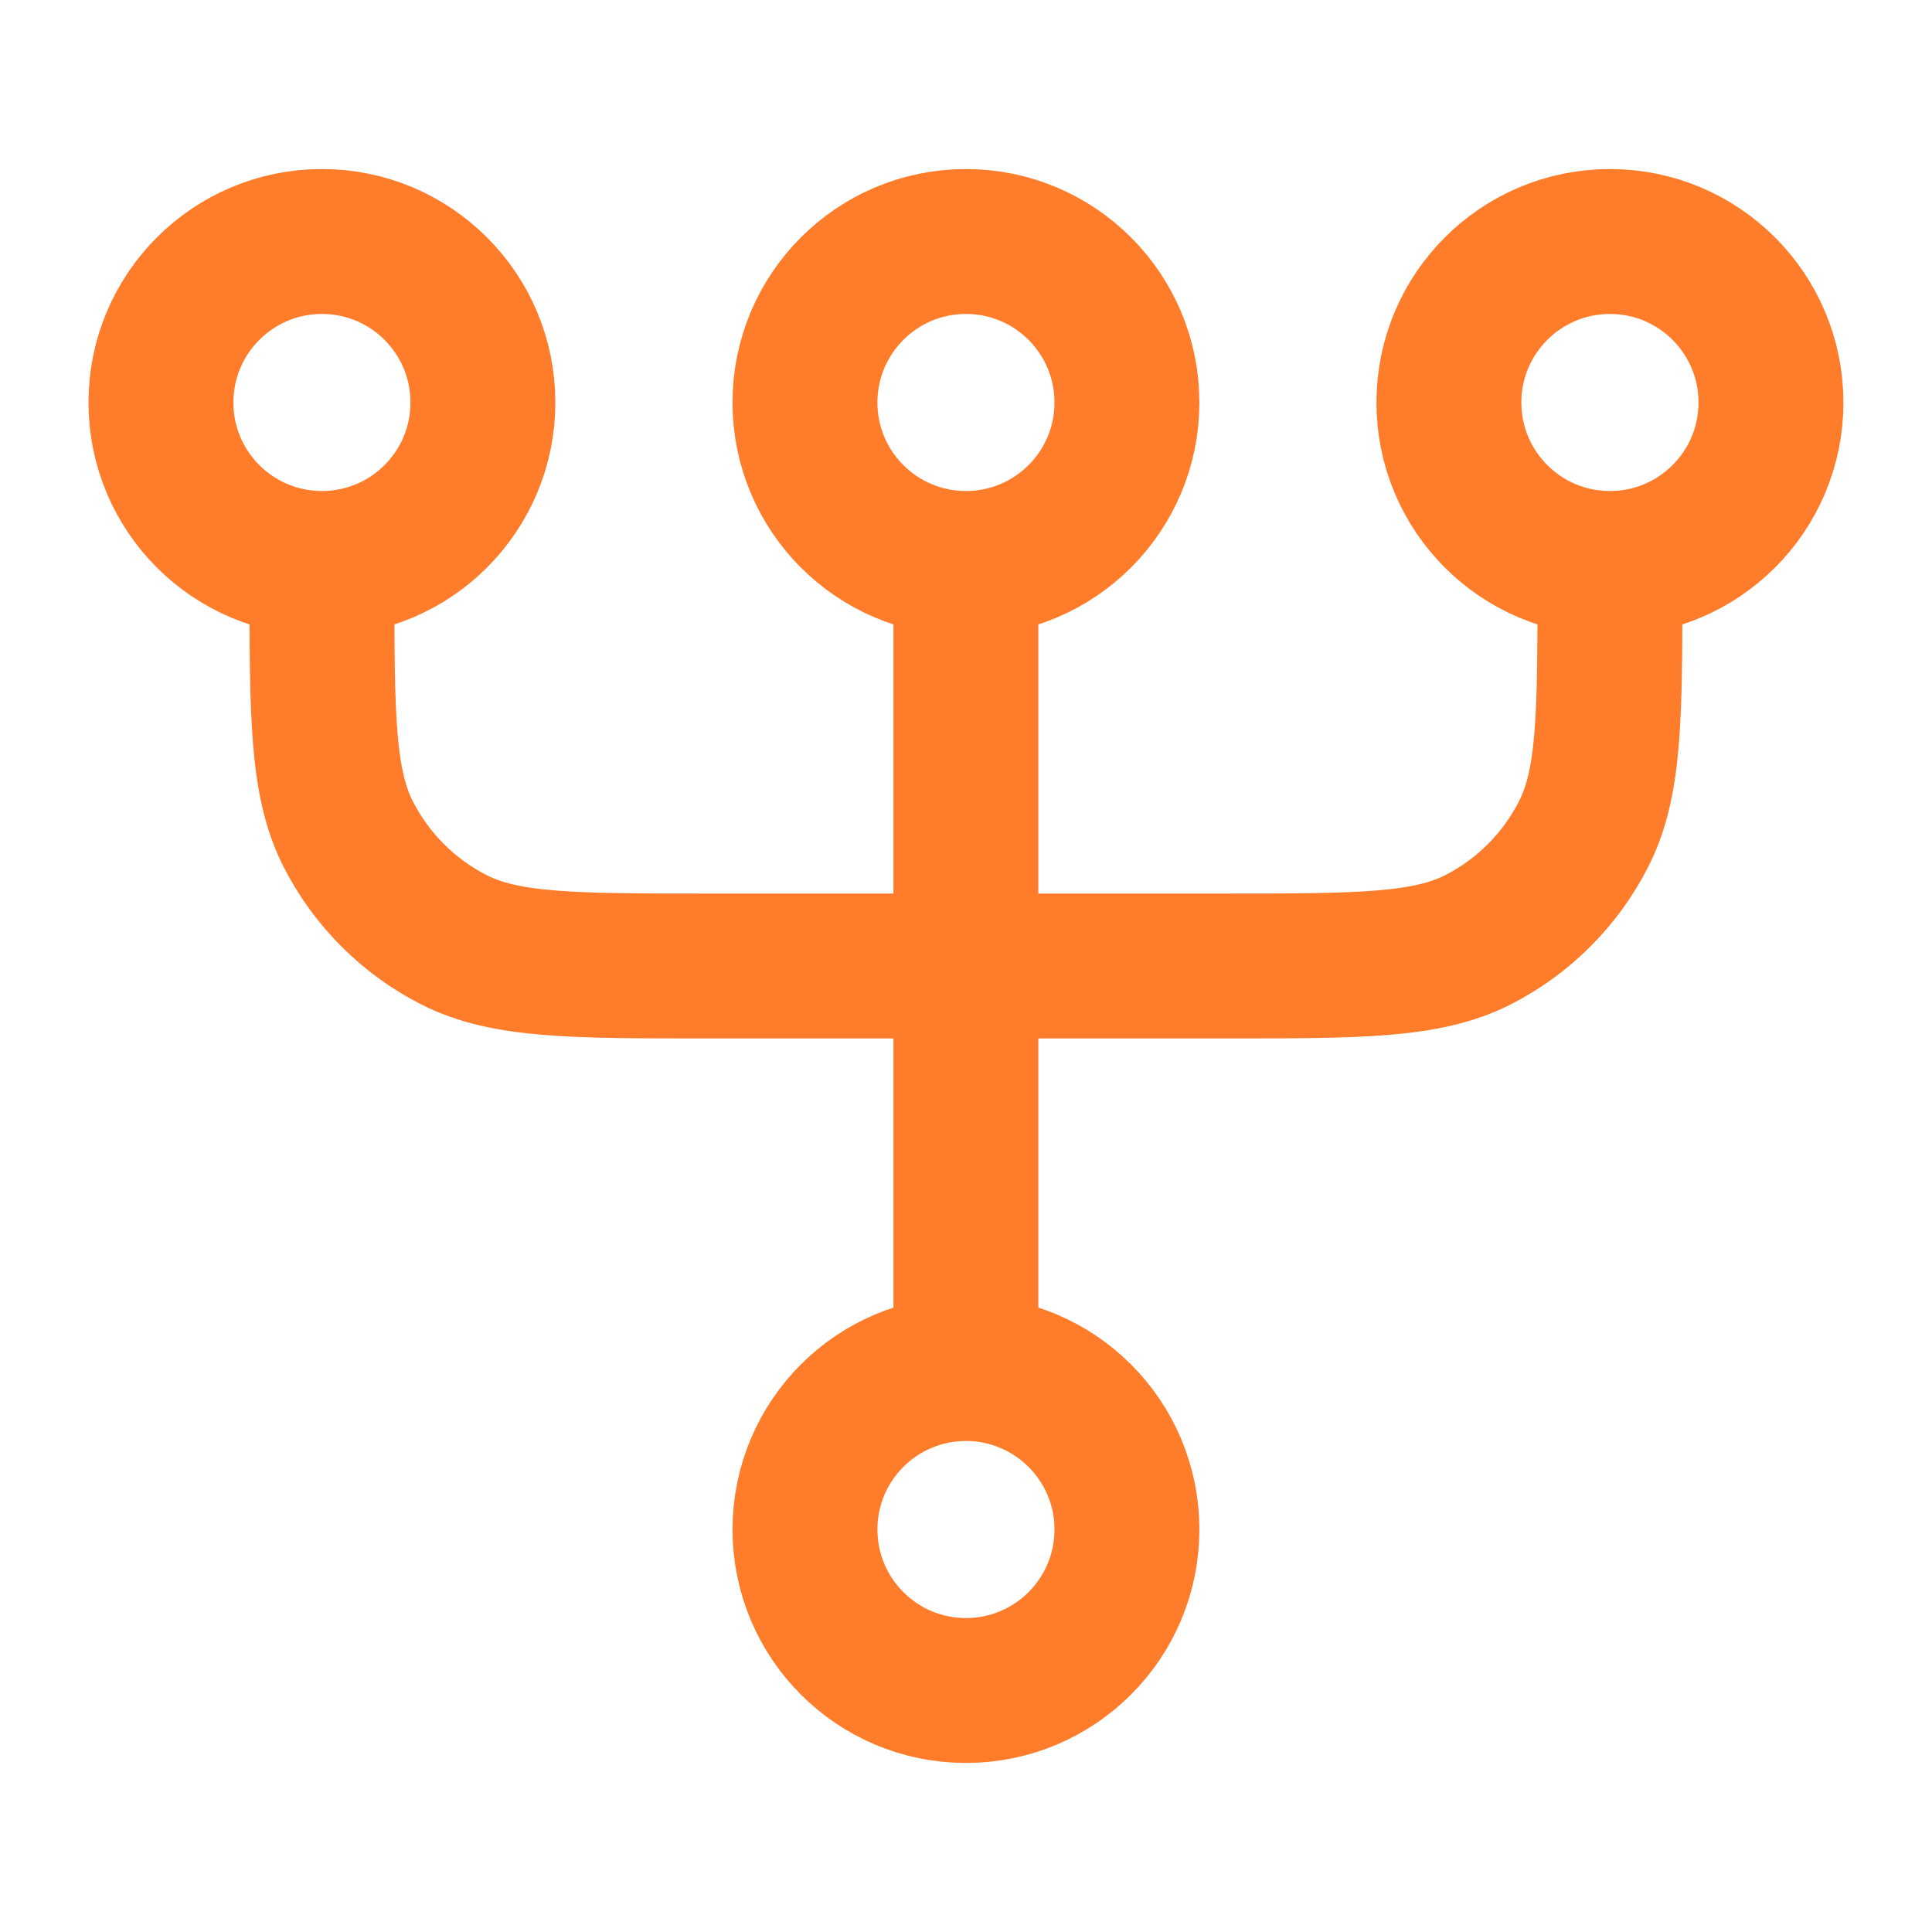
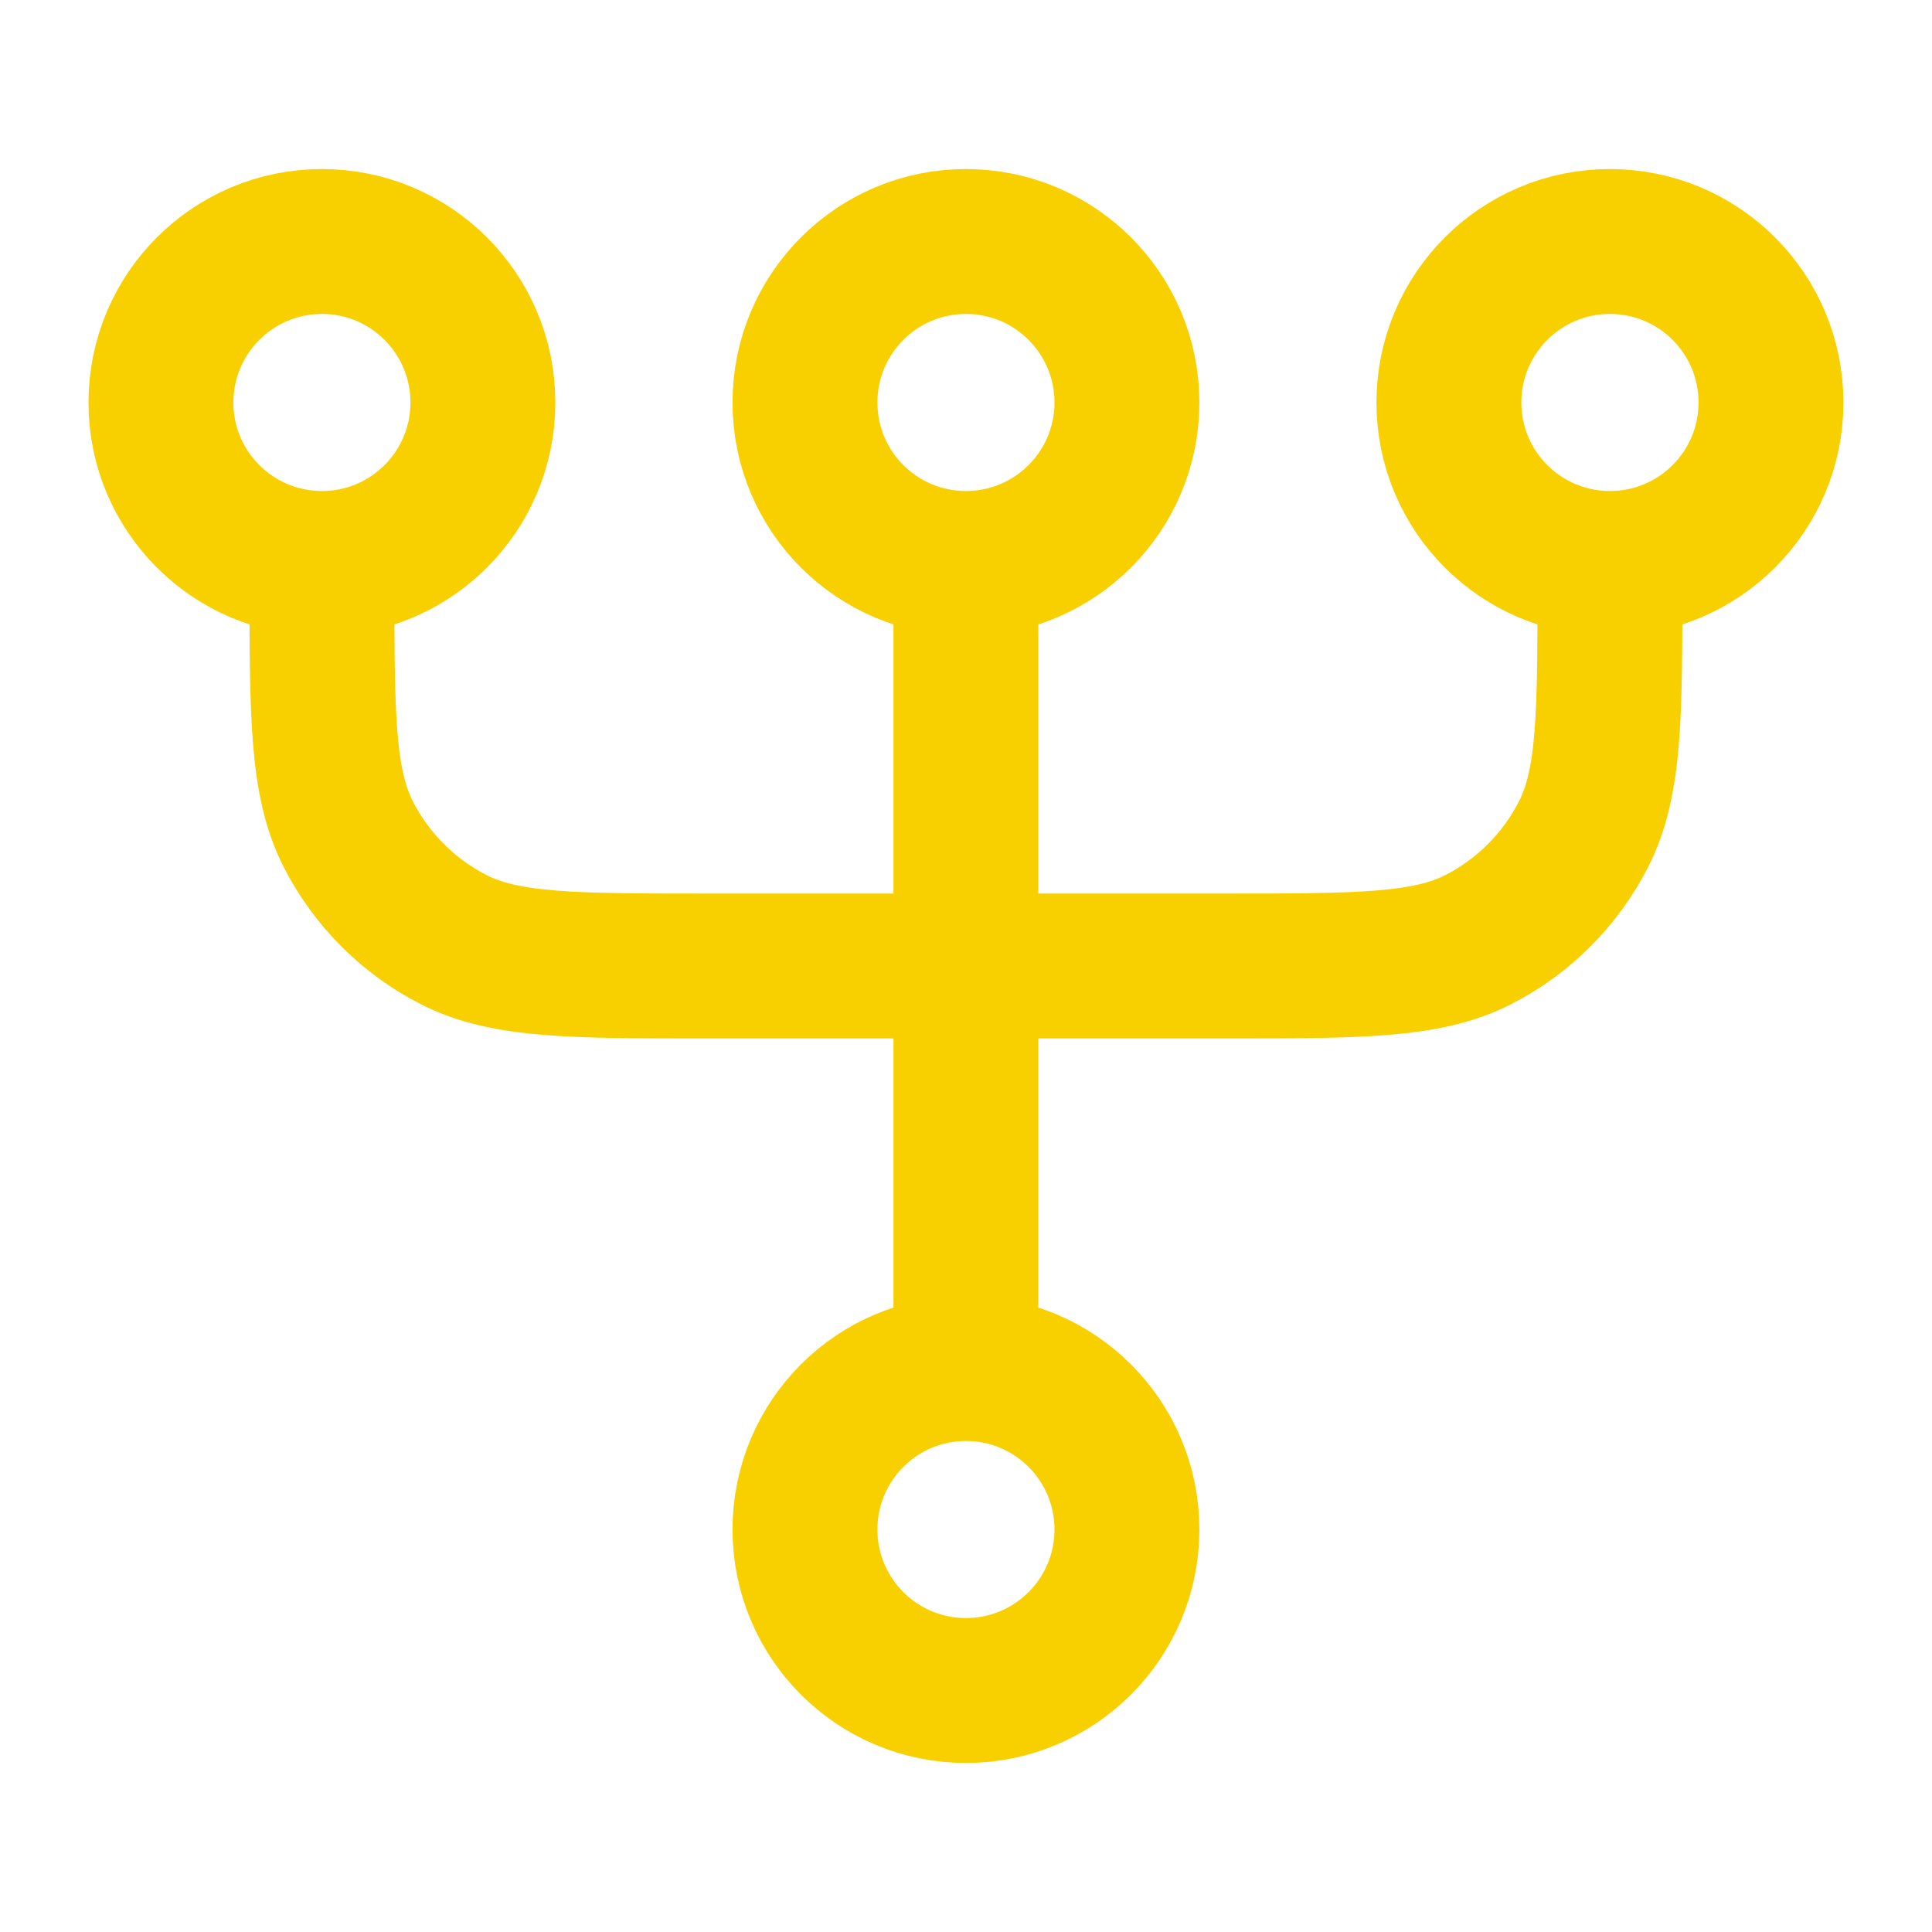
<svg xmlns="http://www.w3.org/2000/svg" width="20" height="20" viewBox="0 0 20 20" fill="none">
-   <path d="M16.666 5.833L16.666 6C16.666 7.4 16.666 8.1 16.393 8.635C16.154 9.105 15.771 9.488 15.301 9.728C14.766 10 14.066 10 12.666 10L7.333 10C5.933 10 5.232 10 4.698 9.728C4.227 9.488 3.845 9.105 3.605 8.635C3.333 8.1 3.333 7.4 3.333 6L3.333 5.833M16.666 5.833C17.587 5.833 18.333 5.087 18.333 4.167C18.333 3.246 17.587 2.5 16.666 2.5C15.745 2.5 14.999 3.246 14.999 4.167C14.999 5.087 15.745 5.833 16.666 5.833ZM3.333 5.833C4.253 5.833 4.999 5.087 4.999 4.167C4.999 3.246 4.253 2.5 3.333 2.5C2.412 2.5 1.666 3.246 1.666 4.167C1.666 5.087 2.412 5.833 3.333 5.833ZM9.999 14.167L9.999 5.833M9.999 14.167C10.92 14.167 11.666 14.913 11.666 15.833C11.666 16.754 10.92 17.5 9.999 17.5C9.079 17.5 8.333 16.754 8.333 15.833C8.333 14.913 9.079 14.167 9.999 14.167ZM9.999 5.833C10.92 5.833 11.666 5.087 11.666 4.167C11.666 3.246 10.92 2.5 9.999 2.5C9.079 2.5 8.333 3.246 8.333 4.167C8.333 5.087 9.079 5.833 9.999 5.833Z" stroke="#FF7C2A" stroke-width="1.5" stroke-linecap="round" stroke-linejoin="round" />
+   <path d="M16.666 5.833L16.666 6C16.666 7.4 16.666 8.1 16.393 8.635C16.154 9.105 15.771 9.488 15.301 9.728C14.766 10 14.066 10 12.666 10L7.333 10C5.933 10 5.232 10 4.698 9.728C4.227 9.488 3.845 9.105 3.605 8.635C3.333 8.1 3.333 7.4 3.333 6L3.333 5.833M16.666 5.833C17.587 5.833 18.333 5.087 18.333 4.167C18.333 3.246 17.587 2.5 16.666 2.5C15.745 2.5 14.999 3.246 14.999 4.167C14.999 5.087 15.745 5.833 16.666 5.833ZM3.333 5.833C4.253 5.833 4.999 5.087 4.999 4.167C4.999 3.246 4.253 2.5 3.333 2.5C2.412 2.5 1.666 3.246 1.666 4.167C1.666 5.087 2.412 5.833 3.333 5.833ZM9.999 14.167L9.999 5.833M9.999 14.167C10.92 14.167 11.666 14.913 11.666 15.833C11.666 16.754 10.92 17.5 9.999 17.5C9.079 17.5 8.333 16.754 8.333 15.833C8.333 14.913 9.079 14.167 9.999 14.167ZM9.999 5.833C10.92 5.833 11.666 5.087 11.666 4.167C11.666 3.246 10.92 2.5 9.999 2.5C9.079 2.5 8.333 3.246 8.333 4.167C8.333 5.087 9.079 5.833 9.999 5.833Z" stroke="#f8d000" stroke-width="1.5" stroke-linecap="round" stroke-linejoin="round" />
</svg>
